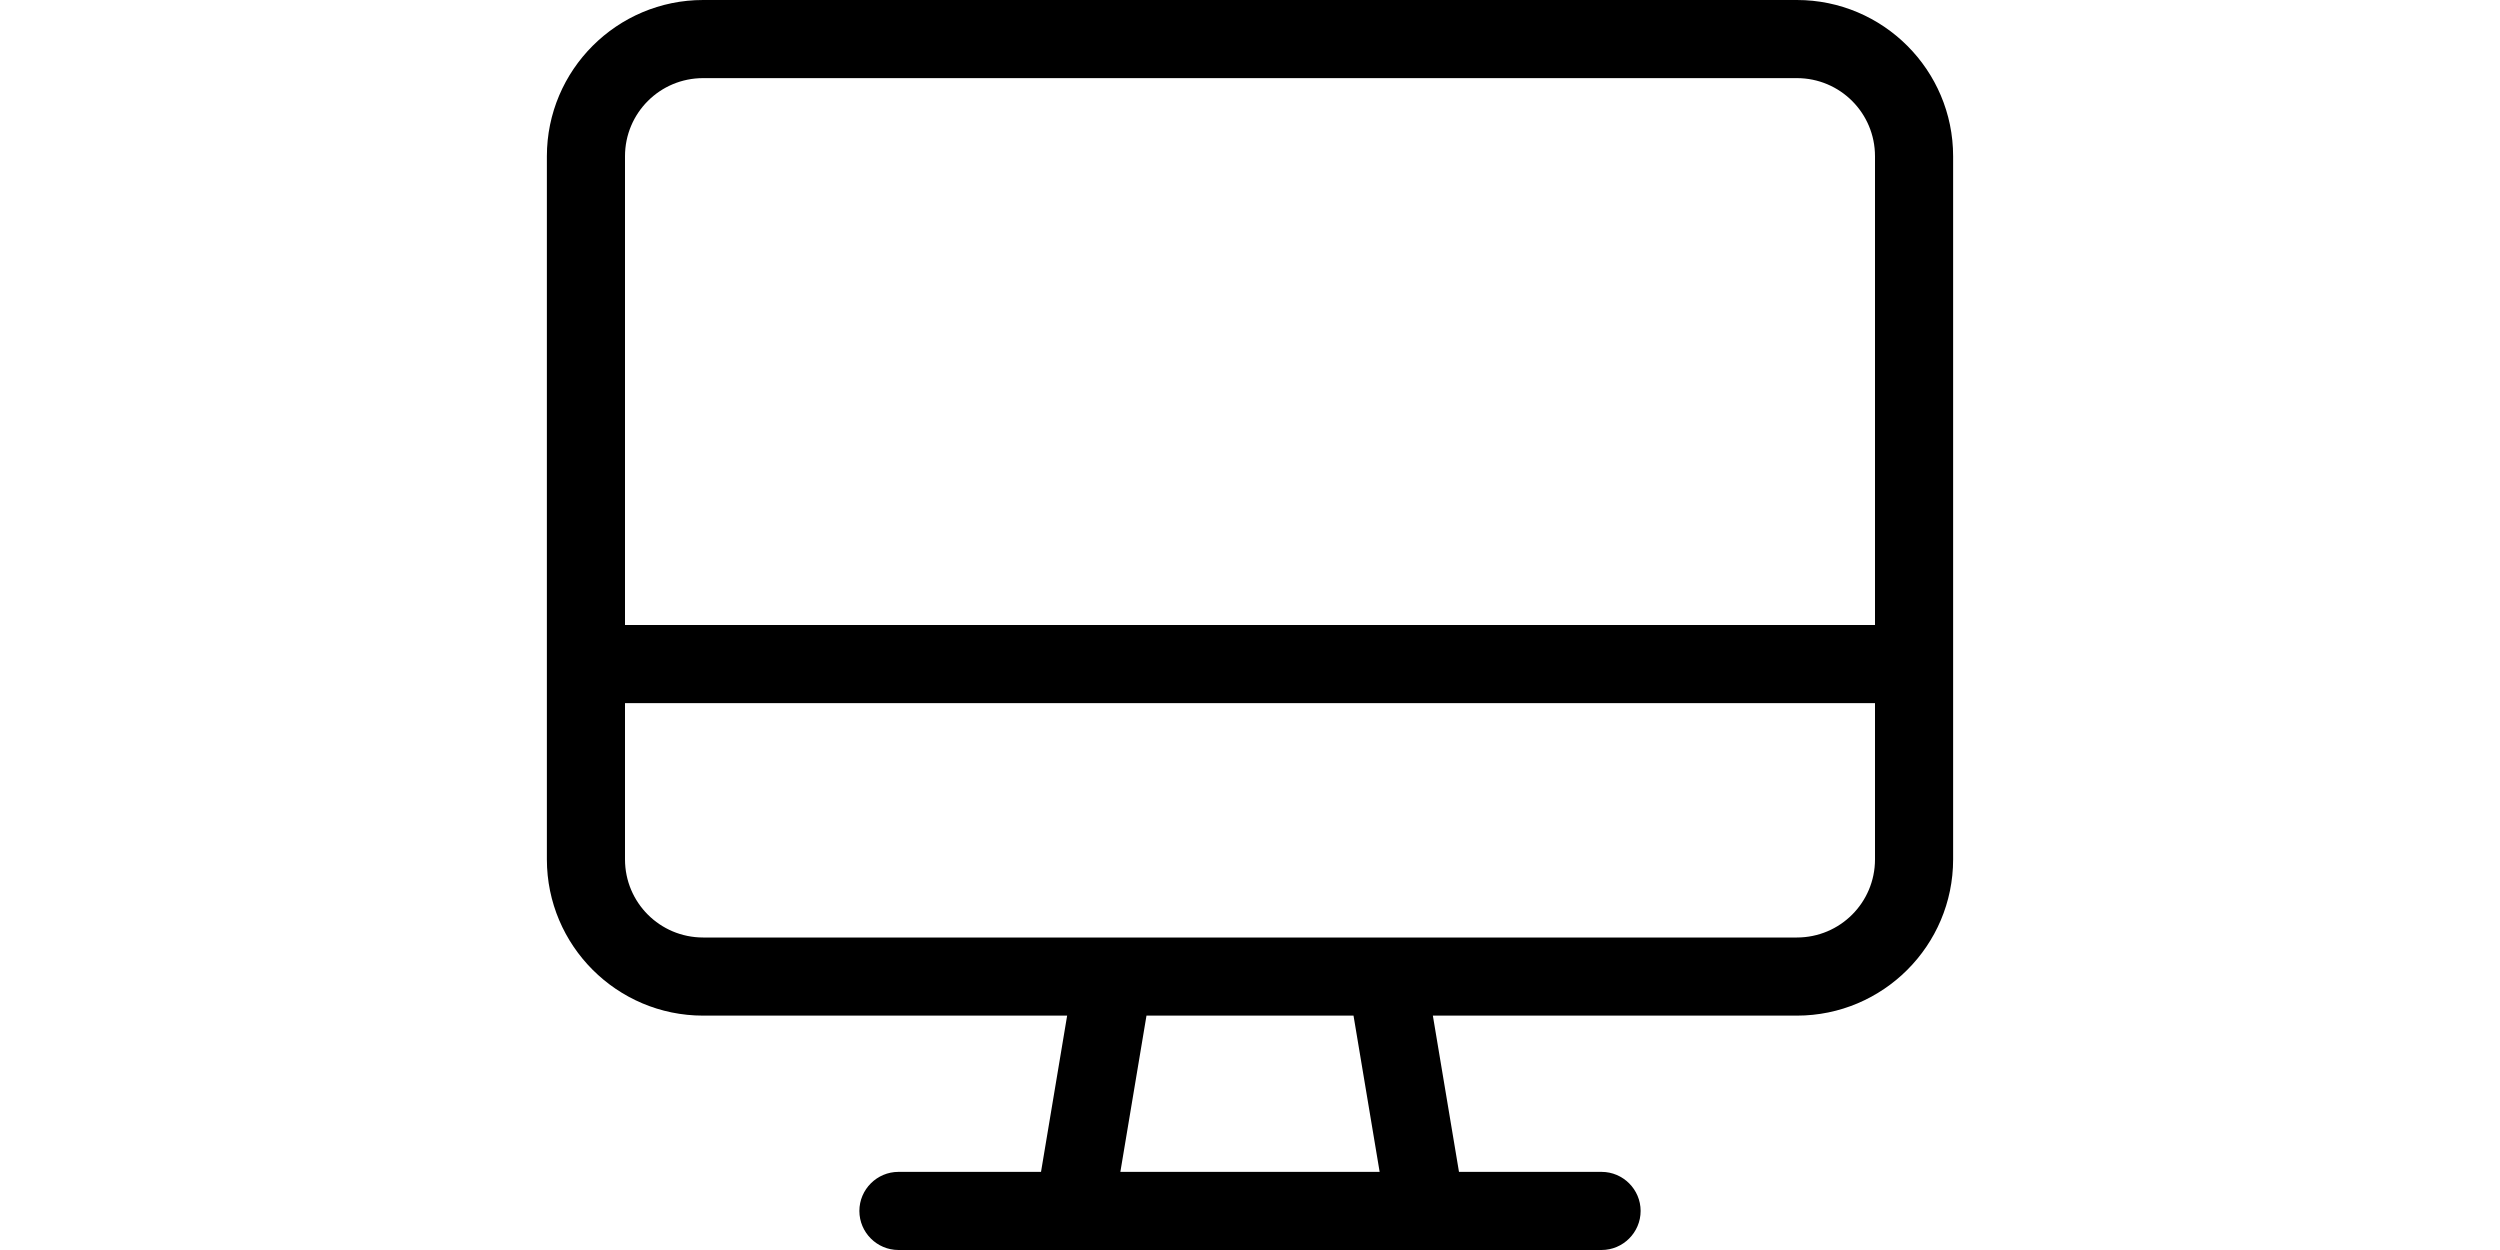
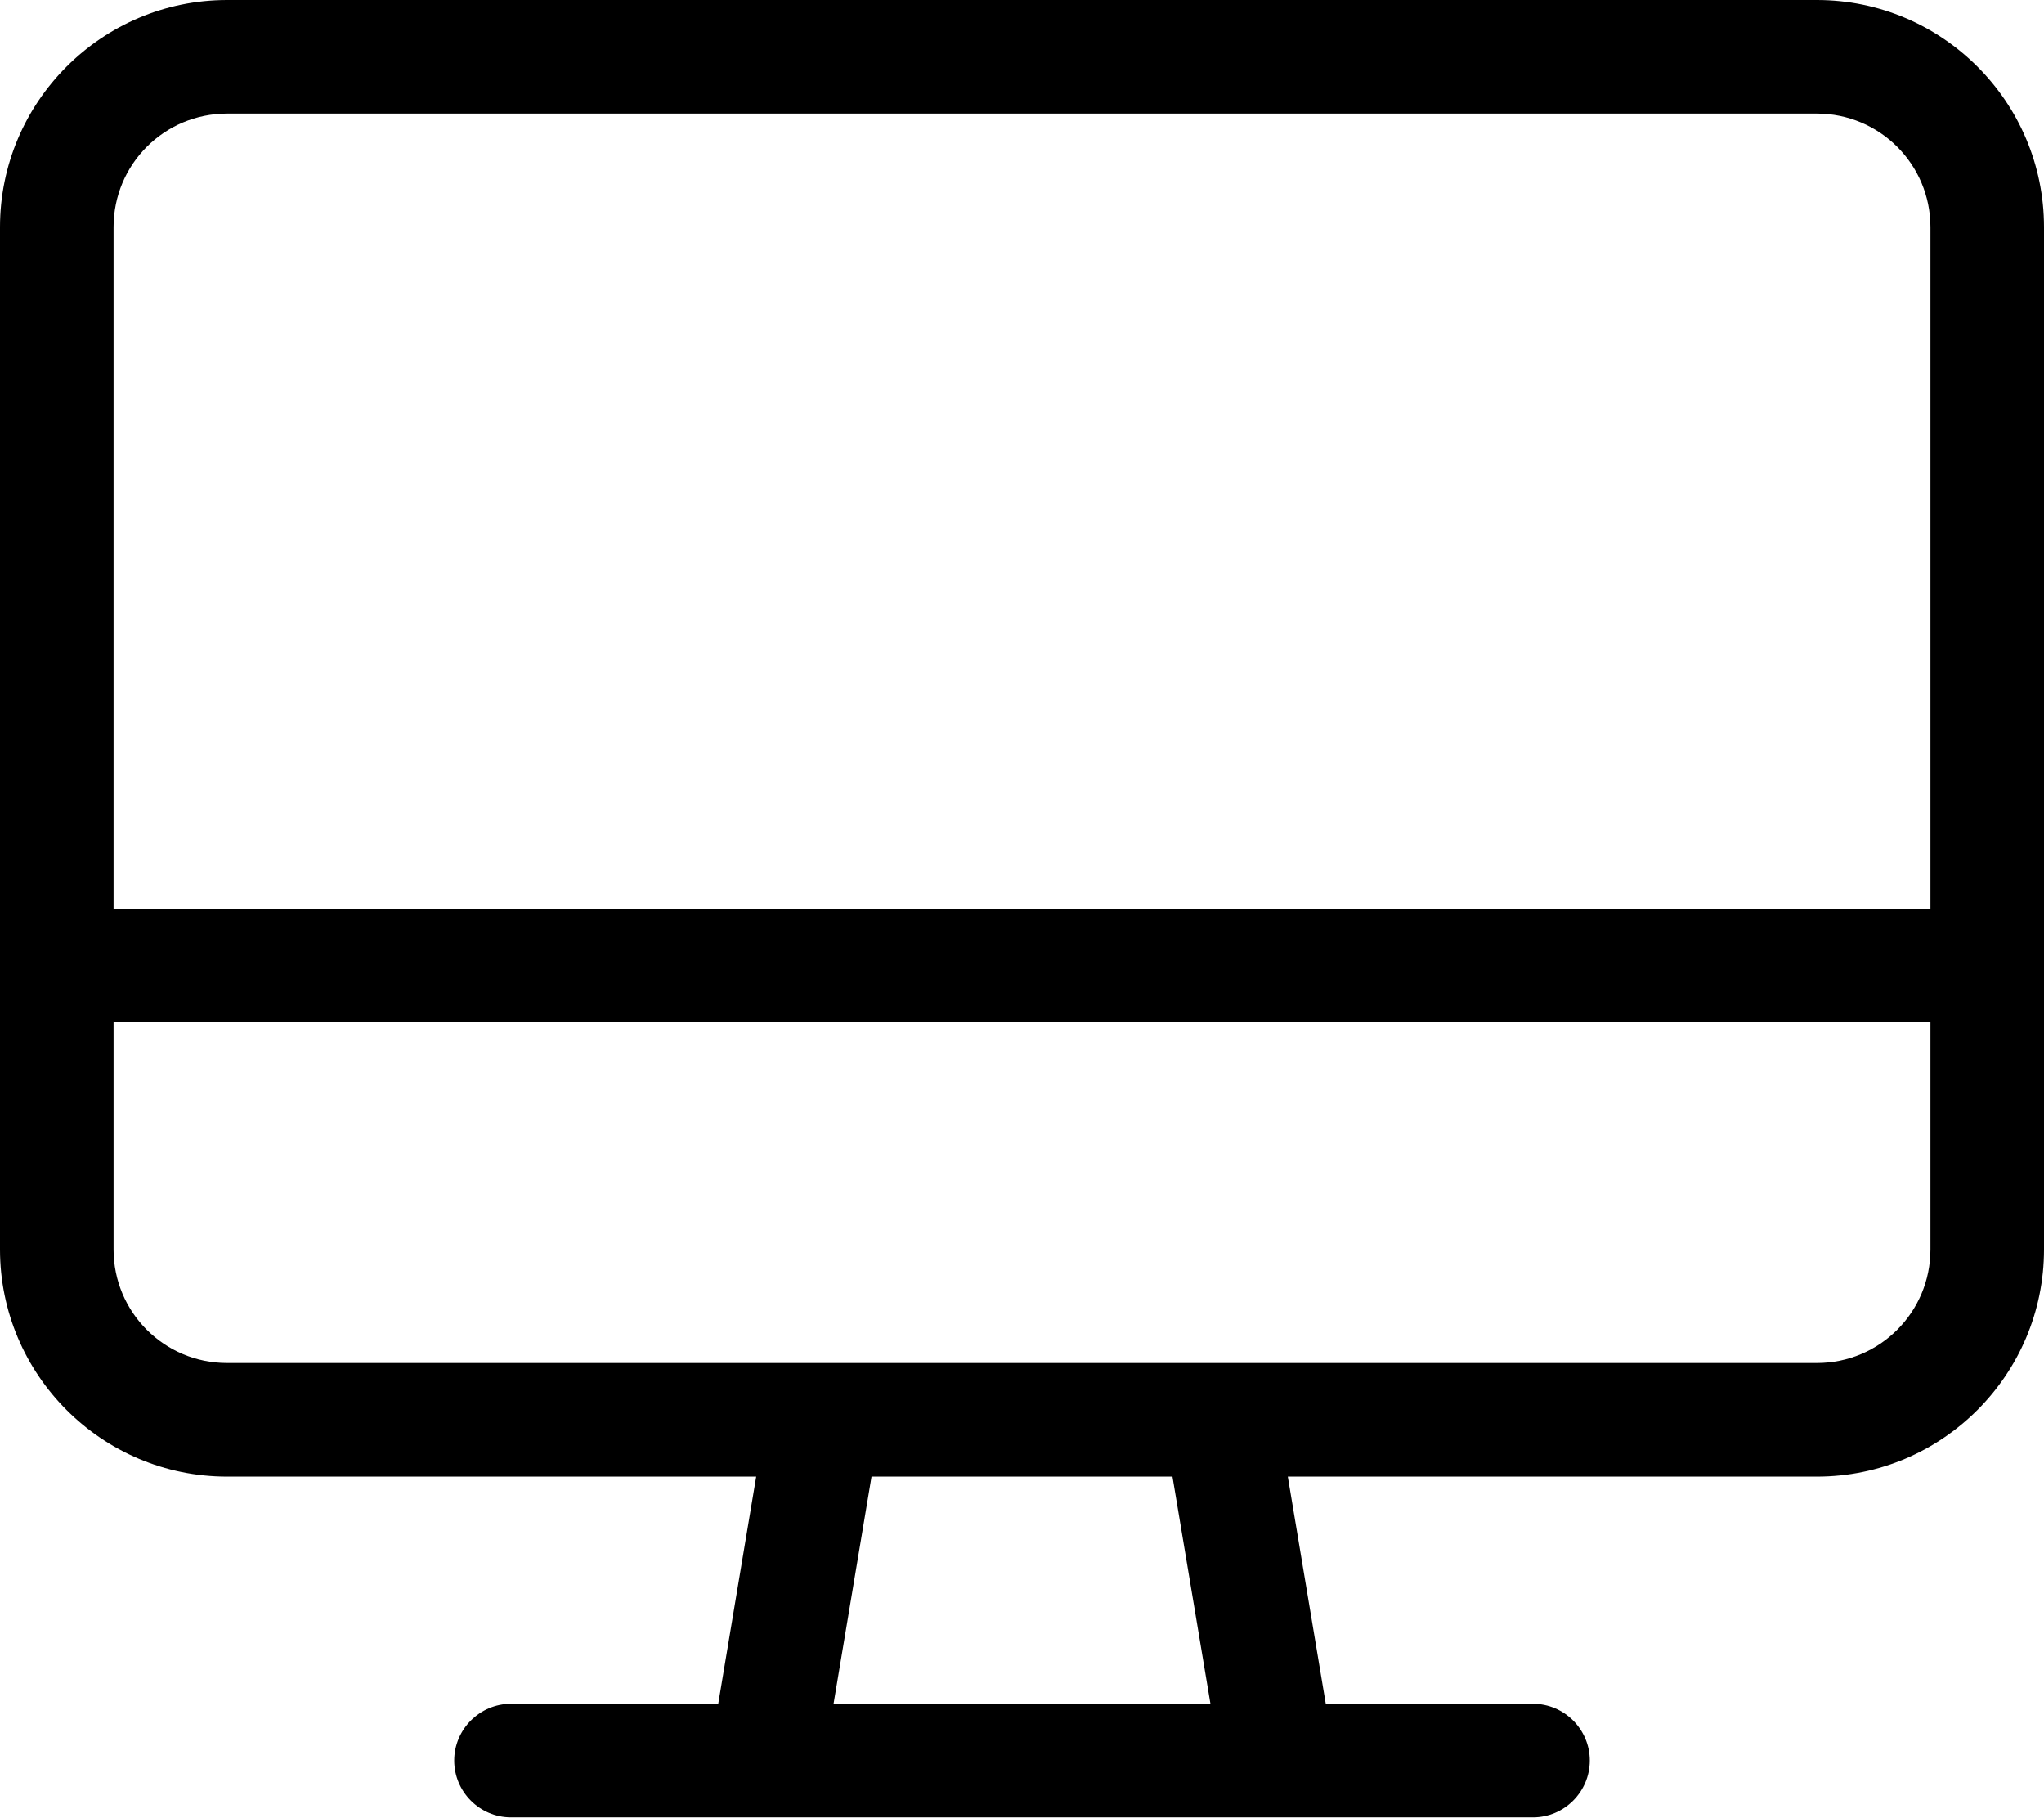
- <svg xmlns="http://www.w3.org/2000/svg" width="200" height="100" role="img" aria-hidden="true" focusable="false" data-prefix="fal" data-icon="desktop" class="svg-inline--fa fa-desktop" viewBox="0 0 576 512">
+ <svg xmlns="http://www.w3.org/2000/svg" width="15.75" height="14" role="img" aria-hidden="true" focusable="false" data-prefix="fal" data-icon="desktop" class="svg-inline--fa fa-desktop" viewBox="0 0 576 512">
  <path fill="currentColor" d="M512 32H64C46.3 32 32 46.3 32 64V256H544V64c0-17.7-14.3-32-32-32zm64 224v32 64c0 35.3-28.7 64-64 64H362.9l10.7 64H432c8.8 0 16 7.2 16 16s-7.2 16-16 16H360 216 144c-8.8 0-16-7.2-16-16s7.2-16 16-16h58.4l10.7-64H64c-35.3 0-64-28.7-64-64V288 256 64C0 28.7 28.7 0 64 0H512c35.3 0 64 28.7 64 64V256zM32 288v64c0 17.7 14.3 32 32 32H231.7c.2 0 .4 0 .6 0H343.7c.2 0 .4 0 .6 0H512c17.7 0 32-14.3 32-32V288H32zM234.9 480H341.1l-10.7-64H245.6l-10.7 64z" />
</svg>
